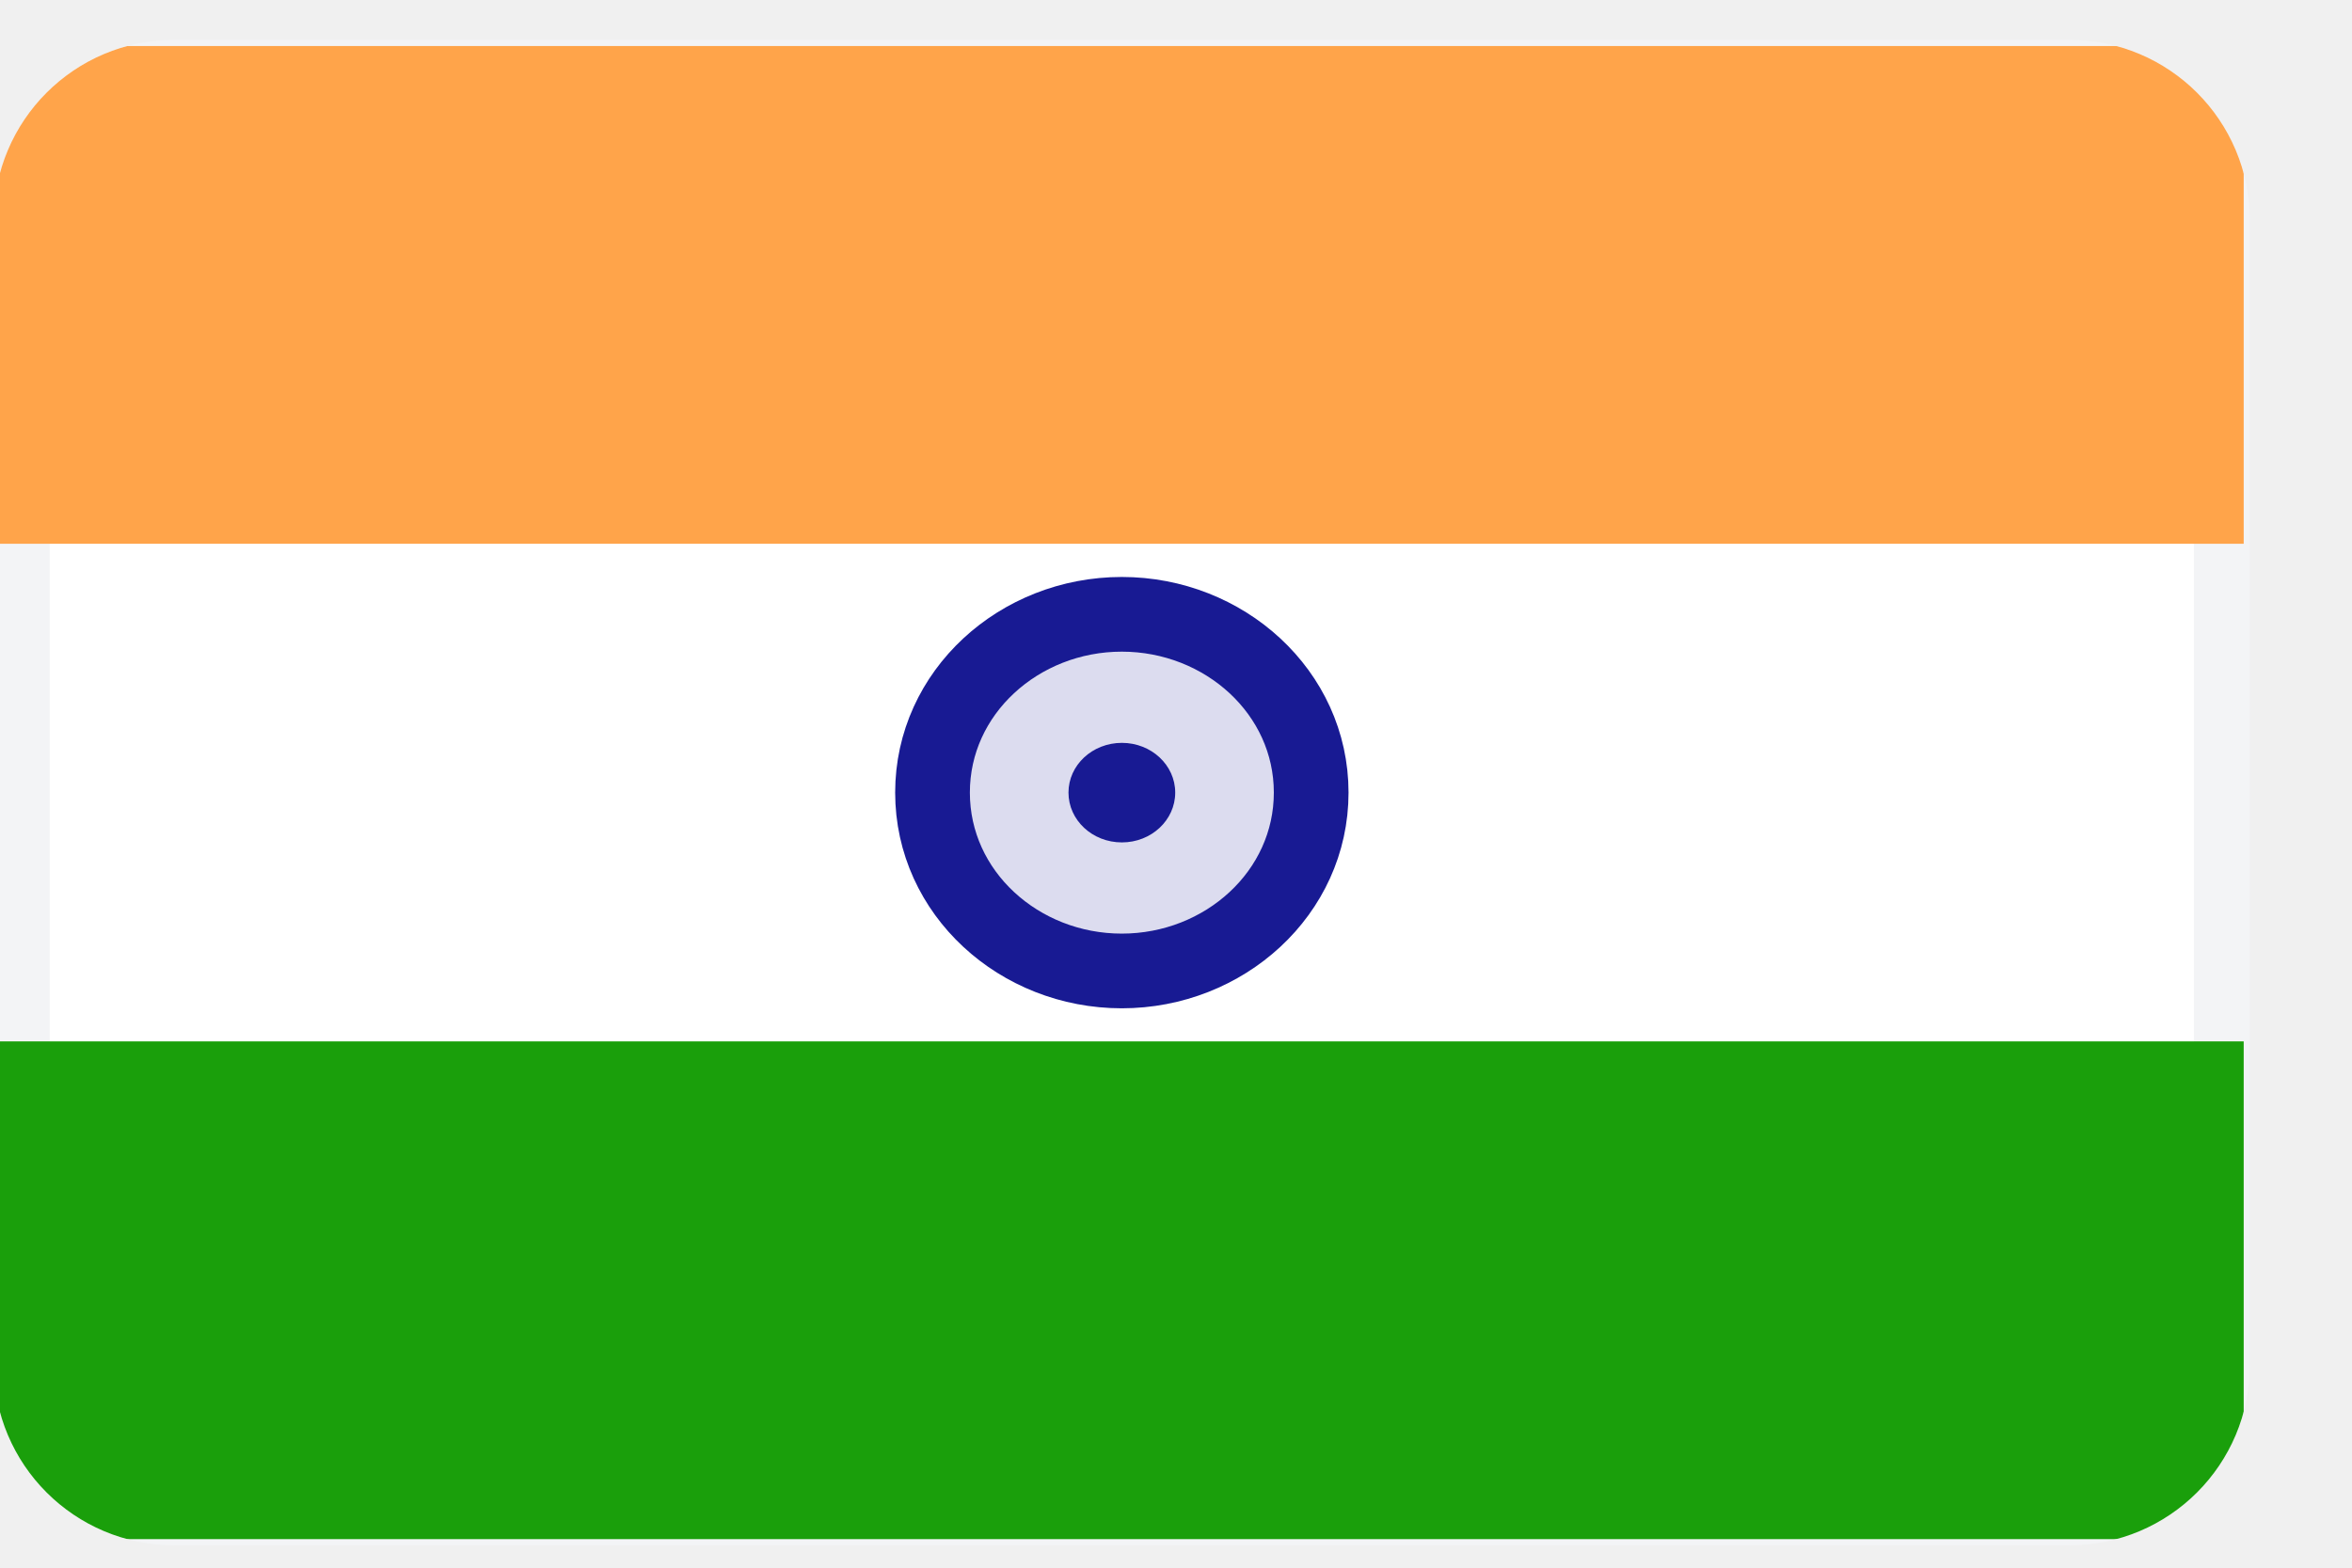
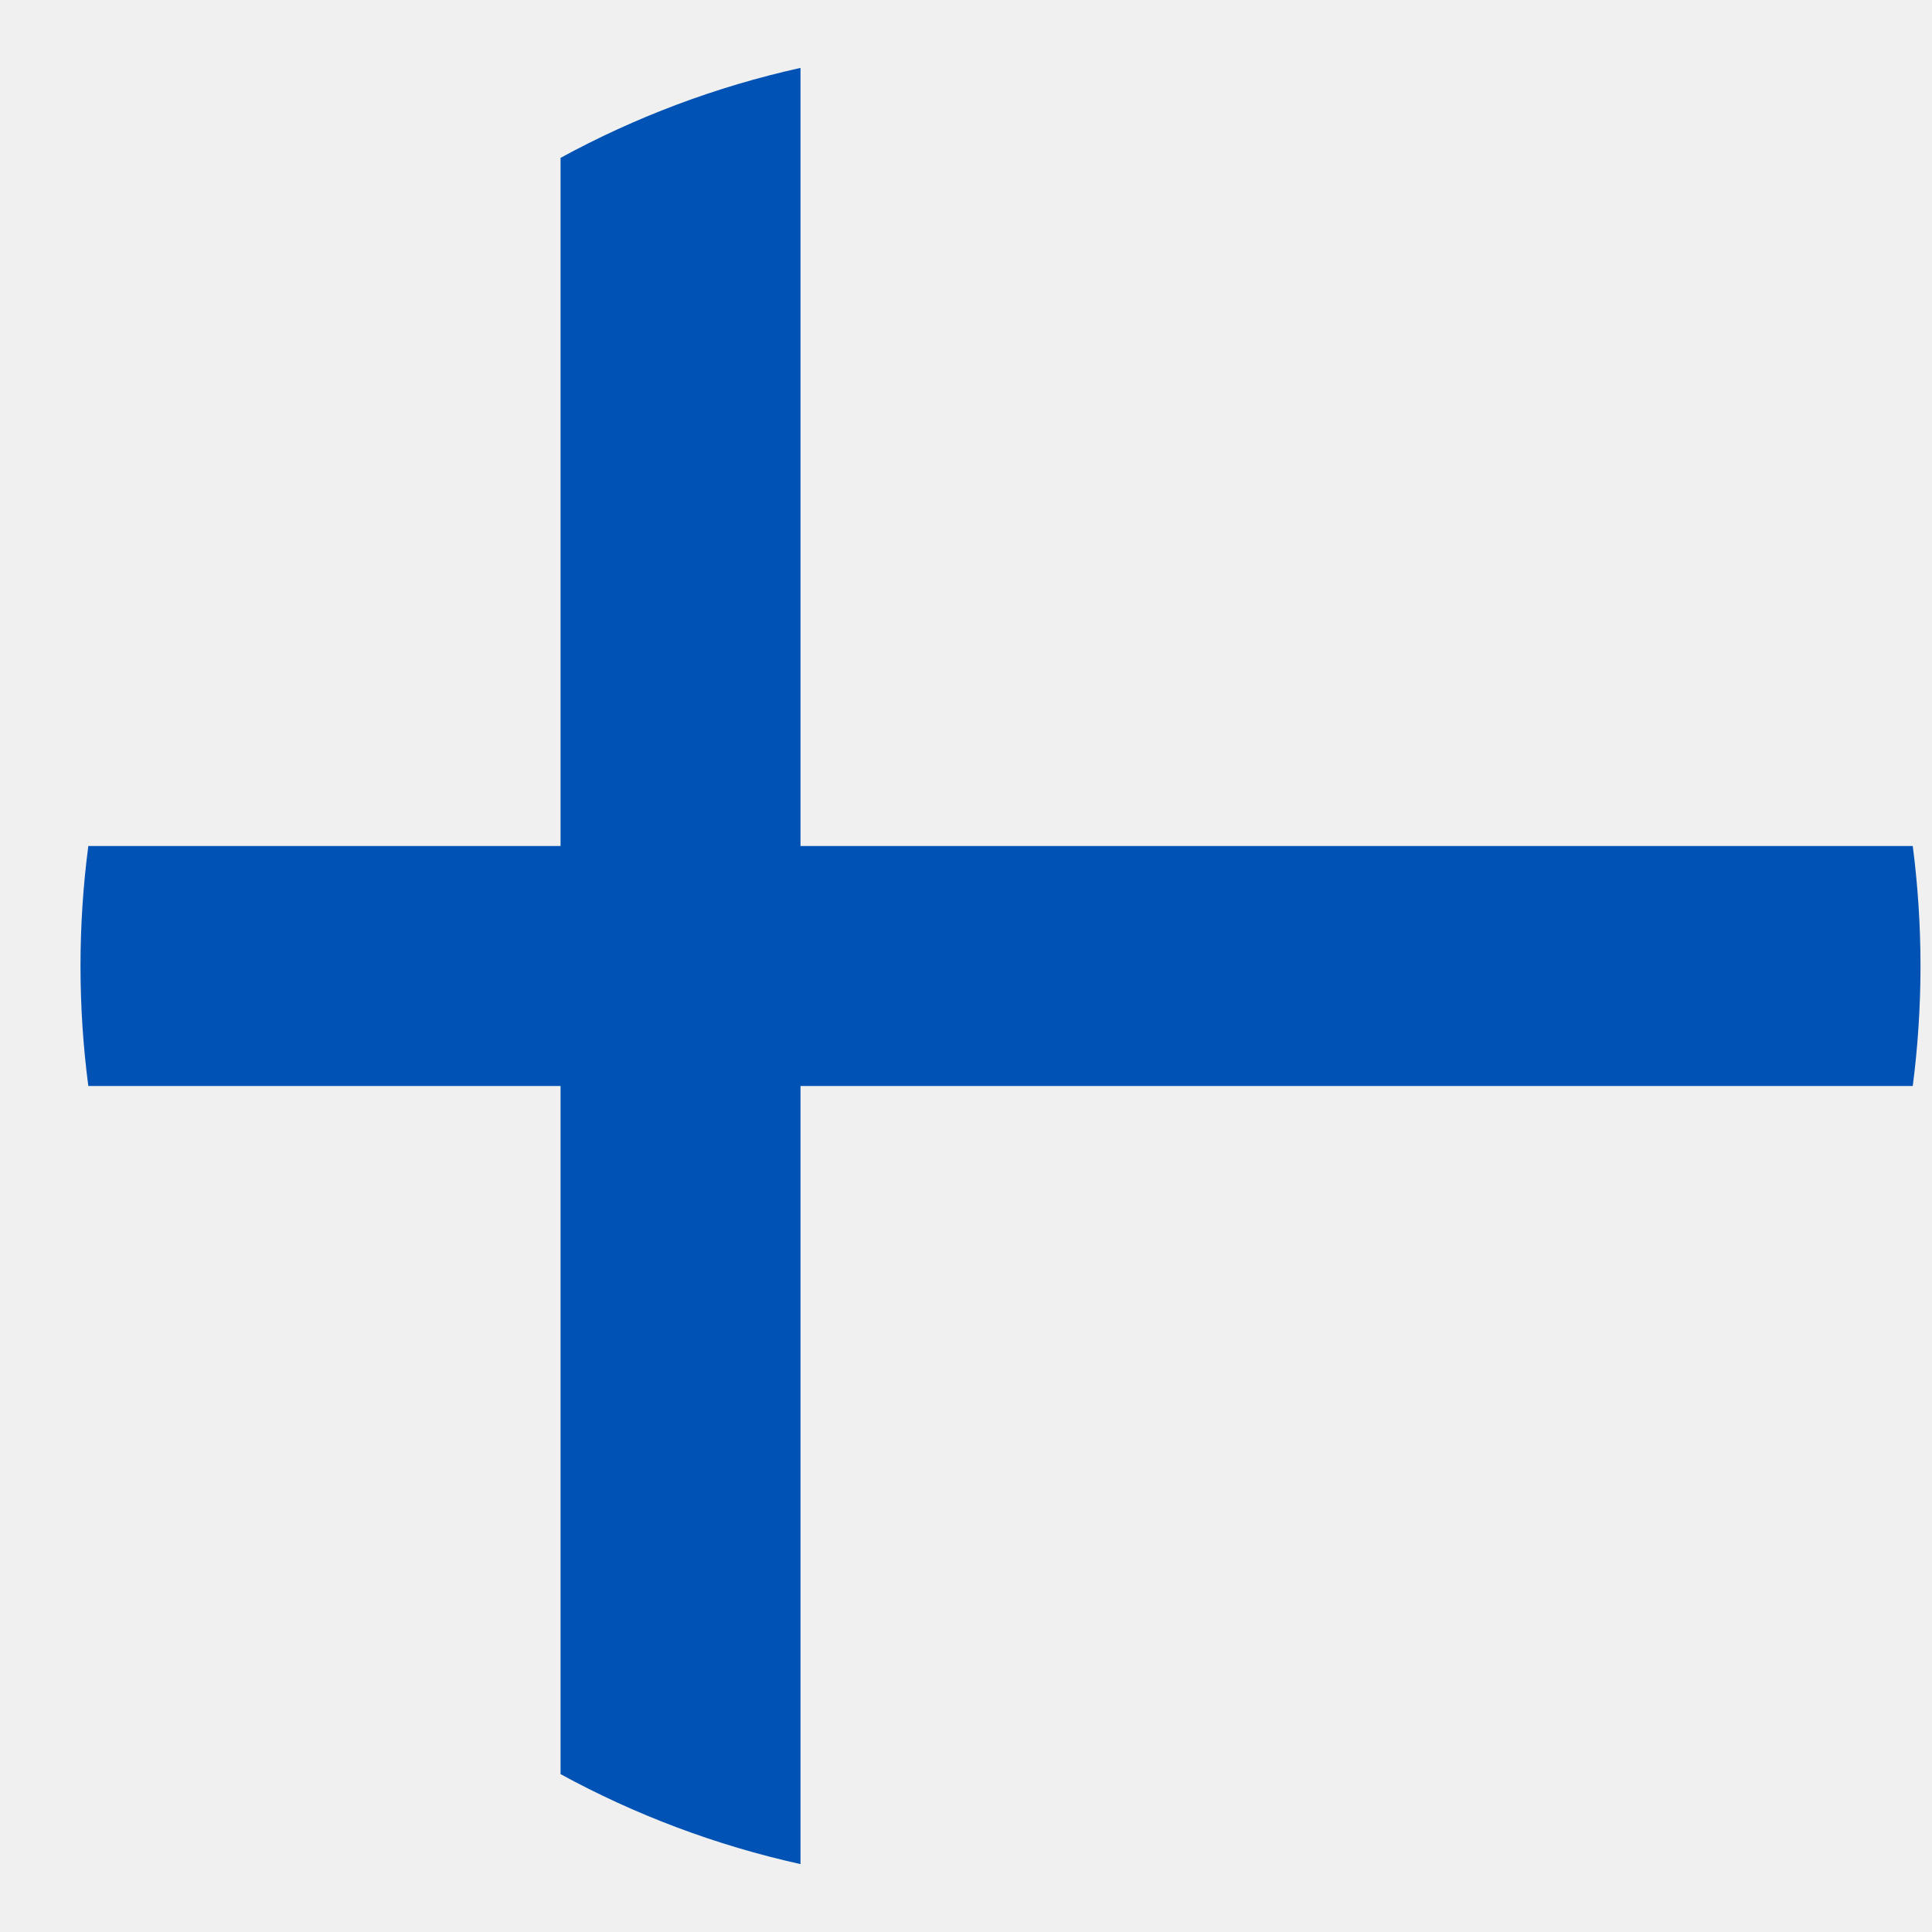
- <svg xmlns="http://www.w3.org/2000/svg" width="21" height="14" viewBox="0 0 21 14" fill="none">
-   <g clip-path="url(#clip0_22_107)">
-     <path d="M18.477 0.606H1.555C0.804 0.606 0.194 1.215 0.194 1.967V12.189C0.194 12.941 0.804 13.55 1.555 13.55H18.477C19.229 13.55 19.838 12.941 19.838 12.189V1.967C19.838 1.215 19.229 0.606 18.477 0.606Z" fill="white" stroke="#F3F4F6" stroke-width="0.5" />
-     <mask id="mask0_22_107" style="mask-type:alpha" maskUnits="userSpaceOnUse" x="-1" y="0" width="22" height="14">
-       <path d="M18.477 0.606H1.555C0.804 0.606 0.194 1.215 0.194 1.967V12.189C0.194 12.941 0.804 13.55 1.555 13.55H18.477C19.229 13.55 19.838 12.941 19.838 12.189V1.967C19.838 1.215 19.229 0.606 18.477 0.606Z" fill="white" stroke="white" stroke-width="0.5" />
-     </mask>
-     <g mask="url(#mask0_22_107)">
-       <path fill-rule="evenodd" clip-rule="evenodd" d="M0 4.856H20.033V0.411H0V4.856Z" fill="#FFA44A" />
-       <path fill-rule="evenodd" clip-rule="evenodd" d="M0 13.745H20.033V9.3H0V13.745Z" fill="#1A9F0B" />
-       <path d="M10.016 8.671C10.932 8.671 11.707 7.975 11.707 7.078C11.707 6.182 10.932 5.486 10.016 5.486C9.1 5.486 8.326 6.182 8.326 7.078C8.326 7.975 9.1 8.671 10.016 8.671Z" fill="#181A93" fill-opacity="0.15" stroke="#181A93" stroke-width="0.667" />
-       <path fill-rule="evenodd" clip-rule="evenodd" d="M10.017 7.523C10.28 7.523 10.493 7.324 10.493 7.078C10.493 6.833 10.28 6.634 10.017 6.634C9.753 6.634 9.54 6.833 9.54 7.078C9.54 7.324 9.753 7.523 10.017 7.523Z" fill="#181A93" />
-     </g>
+ <svg xmlns="http://www.w3.org/2000/svg" width="21" height="21" viewBox="0 0 21 21" fill="none">
+   <g clip-path="url(#clip0_1589_35172)">
+     <path d="M10.875 20.5C16.398 20.5 20.875 16.023 20.875 10.5C20.875 4.977 16.398 0.5 10.875 0.5C5.352 0.5 0.875 4.977 0.875 10.5C0.875 16.023 5.352 20.5 10.875 20.5Z" fill="#F0F0F0" />
+     <path d="M20.791 9.196H8.701H8.701V0.738C7.777 0.943 6.901 1.275 6.093 1.716V9.196V9.196H0.96C0.904 9.623 0.875 10.058 0.875 10.5C0.875 10.942 0.904 11.377 0.96 11.804H6.092H6.093V19.284C6.901 19.725 7.777 20.057 8.701 20.262V11.804V11.804H20.791C20.846 11.377 20.875 10.942 20.875 10.5C20.875 10.058 20.846 9.623 20.791 9.196Z" fill="#0052B4" />
  </g>
  <defs>
-     <clipPath id="clip0_22_107">
-       <rect width="20.222" height="14" fill="white" />
+     <clipPath id="clip0_1589_35172">
+       <rect x="0.875" y="0.5" width="20" height="20" rx="10" fill="white" />
    </clipPath>
  </defs>
</svg>
